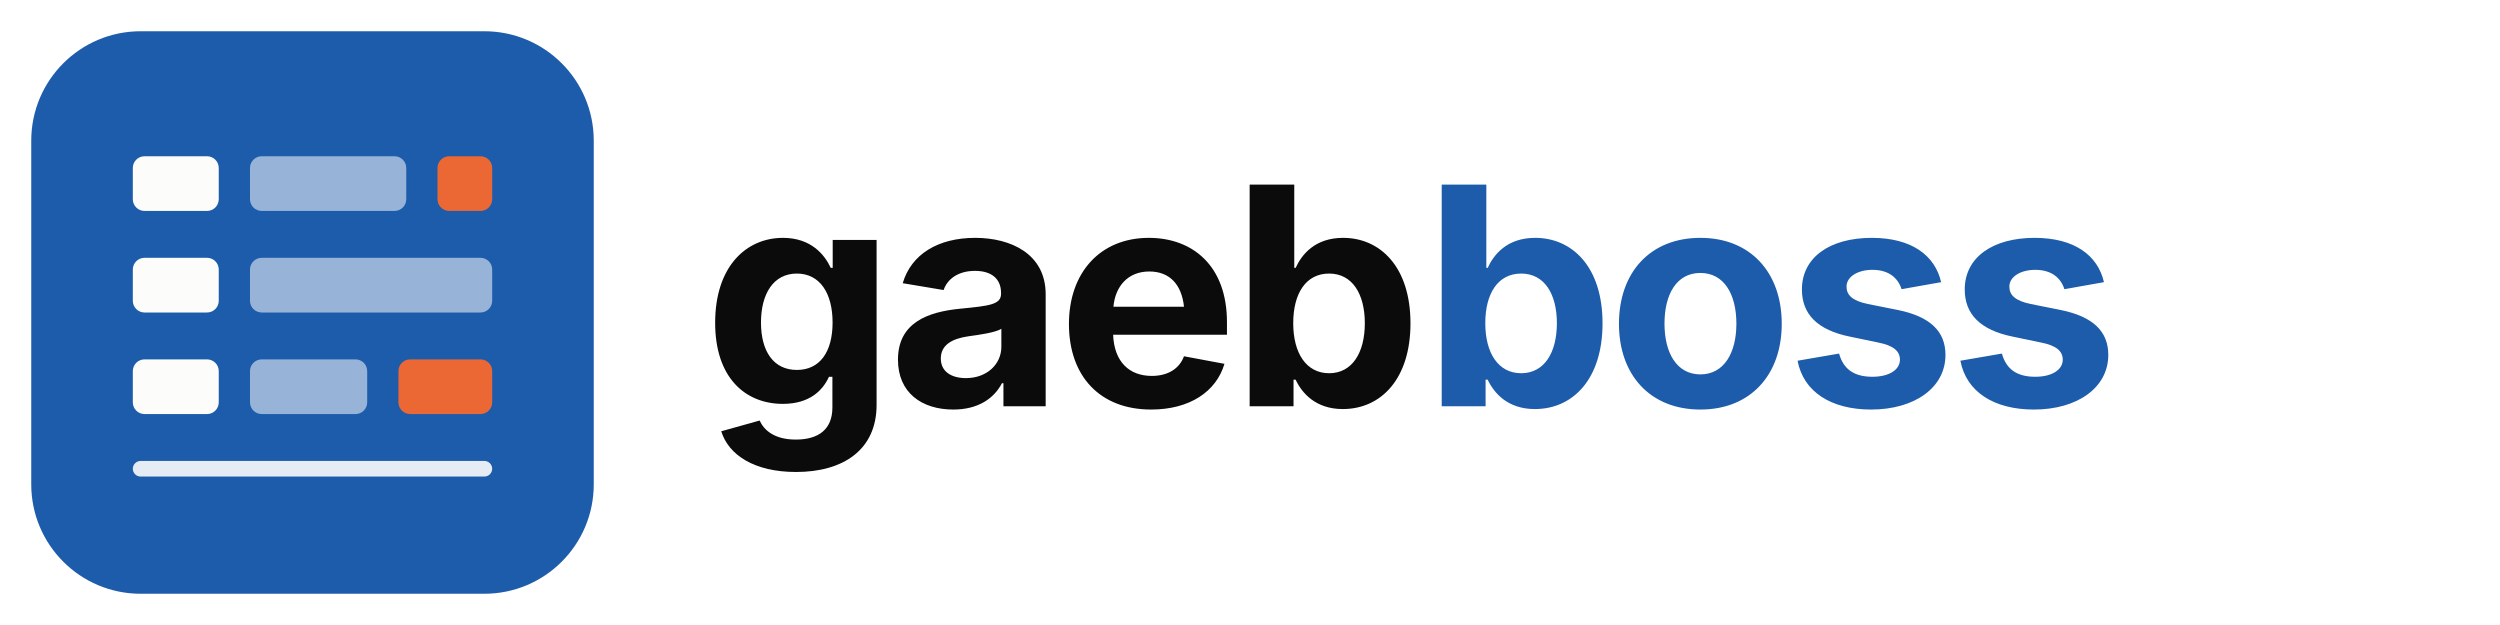
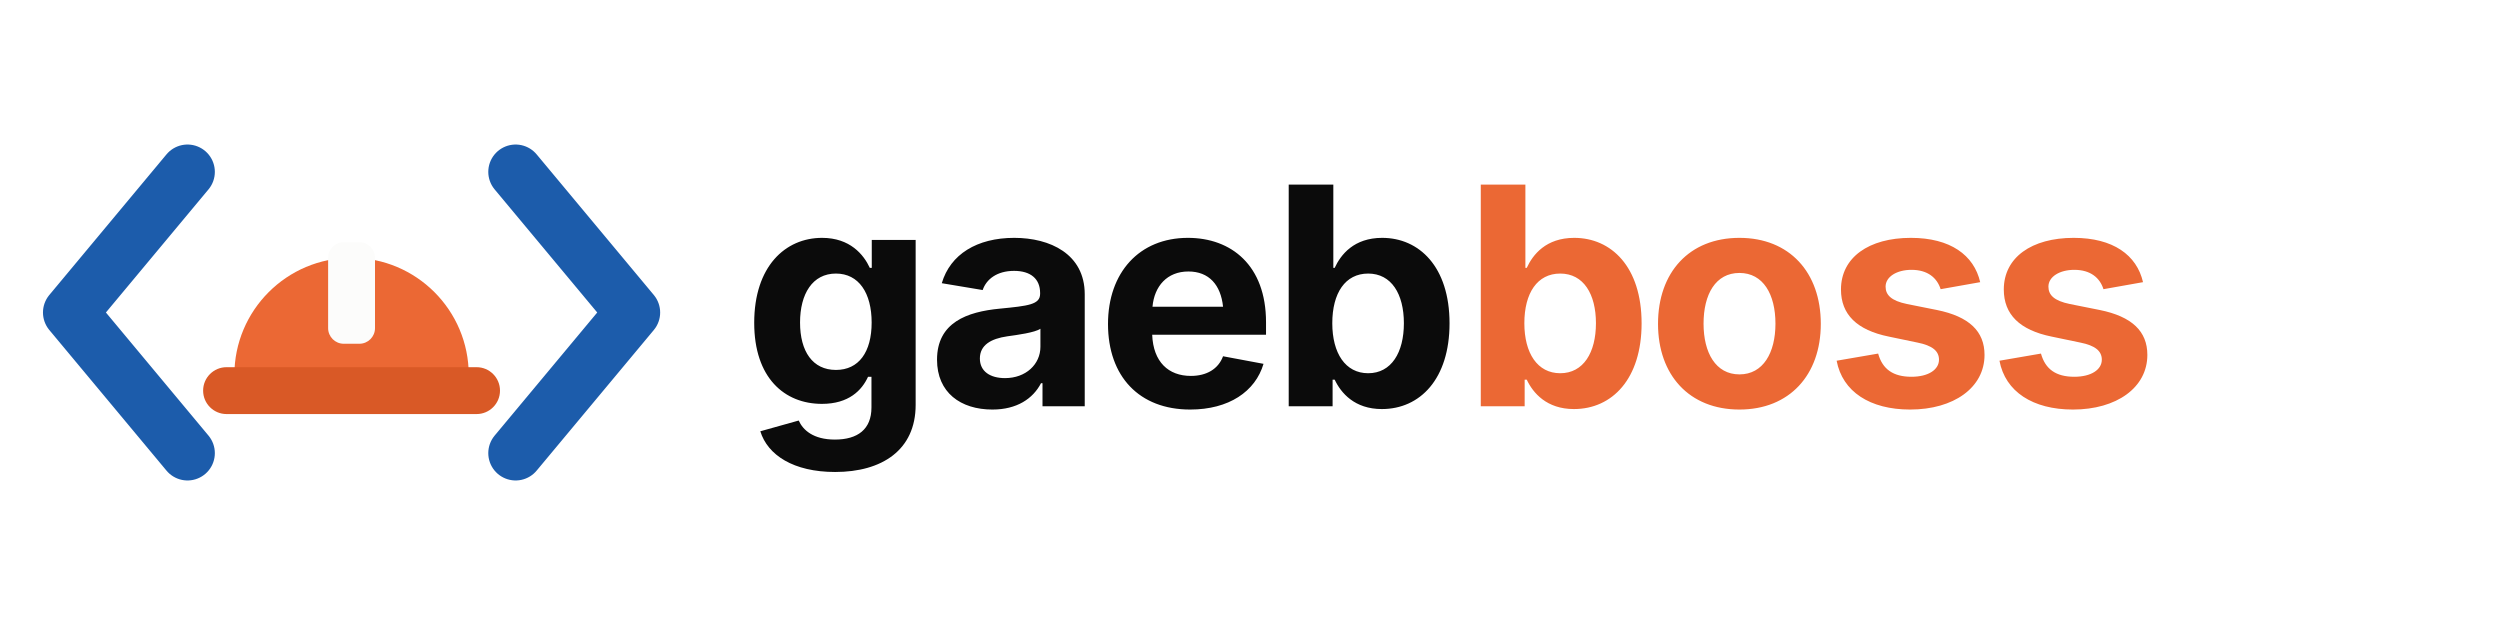
<svg xmlns="http://www.w3.org/2000/svg" width="640" height="160" viewBox="0 0 640 160">
-   <rect x="8" y="8" width="144" height="144" rx="28" fill="#1c5cab" />
-   <g fill="#fcfcfb">
-     <rect x="34" y="40" width="22" height="14" rx="3" />
-     <rect x="64" y="40" width="40" height="14" rx="3" opacity=".55" />
-     <rect x="112" y="40" width="14" height="14" rx="3" fill="#eb6834" />
-     <rect x="34" y="66" width="22" height="14" rx="3" />
-     <rect x="64" y="66" width="62" height="14" rx="3" opacity=".55" />
-     <rect x="34" y="92" width="22" height="14" rx="3" />
-     <rect x="64" y="92" width="30" height="14" rx="3" opacity=".55" />
-     <rect x="102" y="92" width="24" height="14" rx="3" fill="#eb6834" />
-     <rect x="34" y="118" width="92" height="4" rx="2" opacity=".9" />
+   <g fill="none" stroke="#1c5cab" stroke-width="14" stroke-linecap="round" stroke-linejoin="round">
+     <path d="M48 44 L18 80 L48 116" />
+     <path d="M132 44 L162 80 L132 116" />
  </g>
-   <text x="180" y="104" font-family="Inter, 'Helvetica Neue', Arial, sans-serif" font-size="78" font-weight="700" fill="#0b0b0b" letter-spacing="-2">gaeb<tspan fill="#1c5cab">boss</tspan>
+   <path d="M60 96 a30 30 0 0 1 60 0 z" fill="#eb6834" />
+   <rect x="52" y="94" width="76" height="12" rx="6" fill="#d95926" />
+   <rect x="84" y="62" width="12" height="26" rx="4" fill="#fcfcfb" />
+   <text x="190" y="104" font-family="Inter, 'Helvetica Neue', Arial, sans-serif" font-size="78" font-weight="700" fill="#0b0b0b" letter-spacing="-2">gaeb<tspan fill="#eb6834">boss</tspan>
  </text>
</svg>
